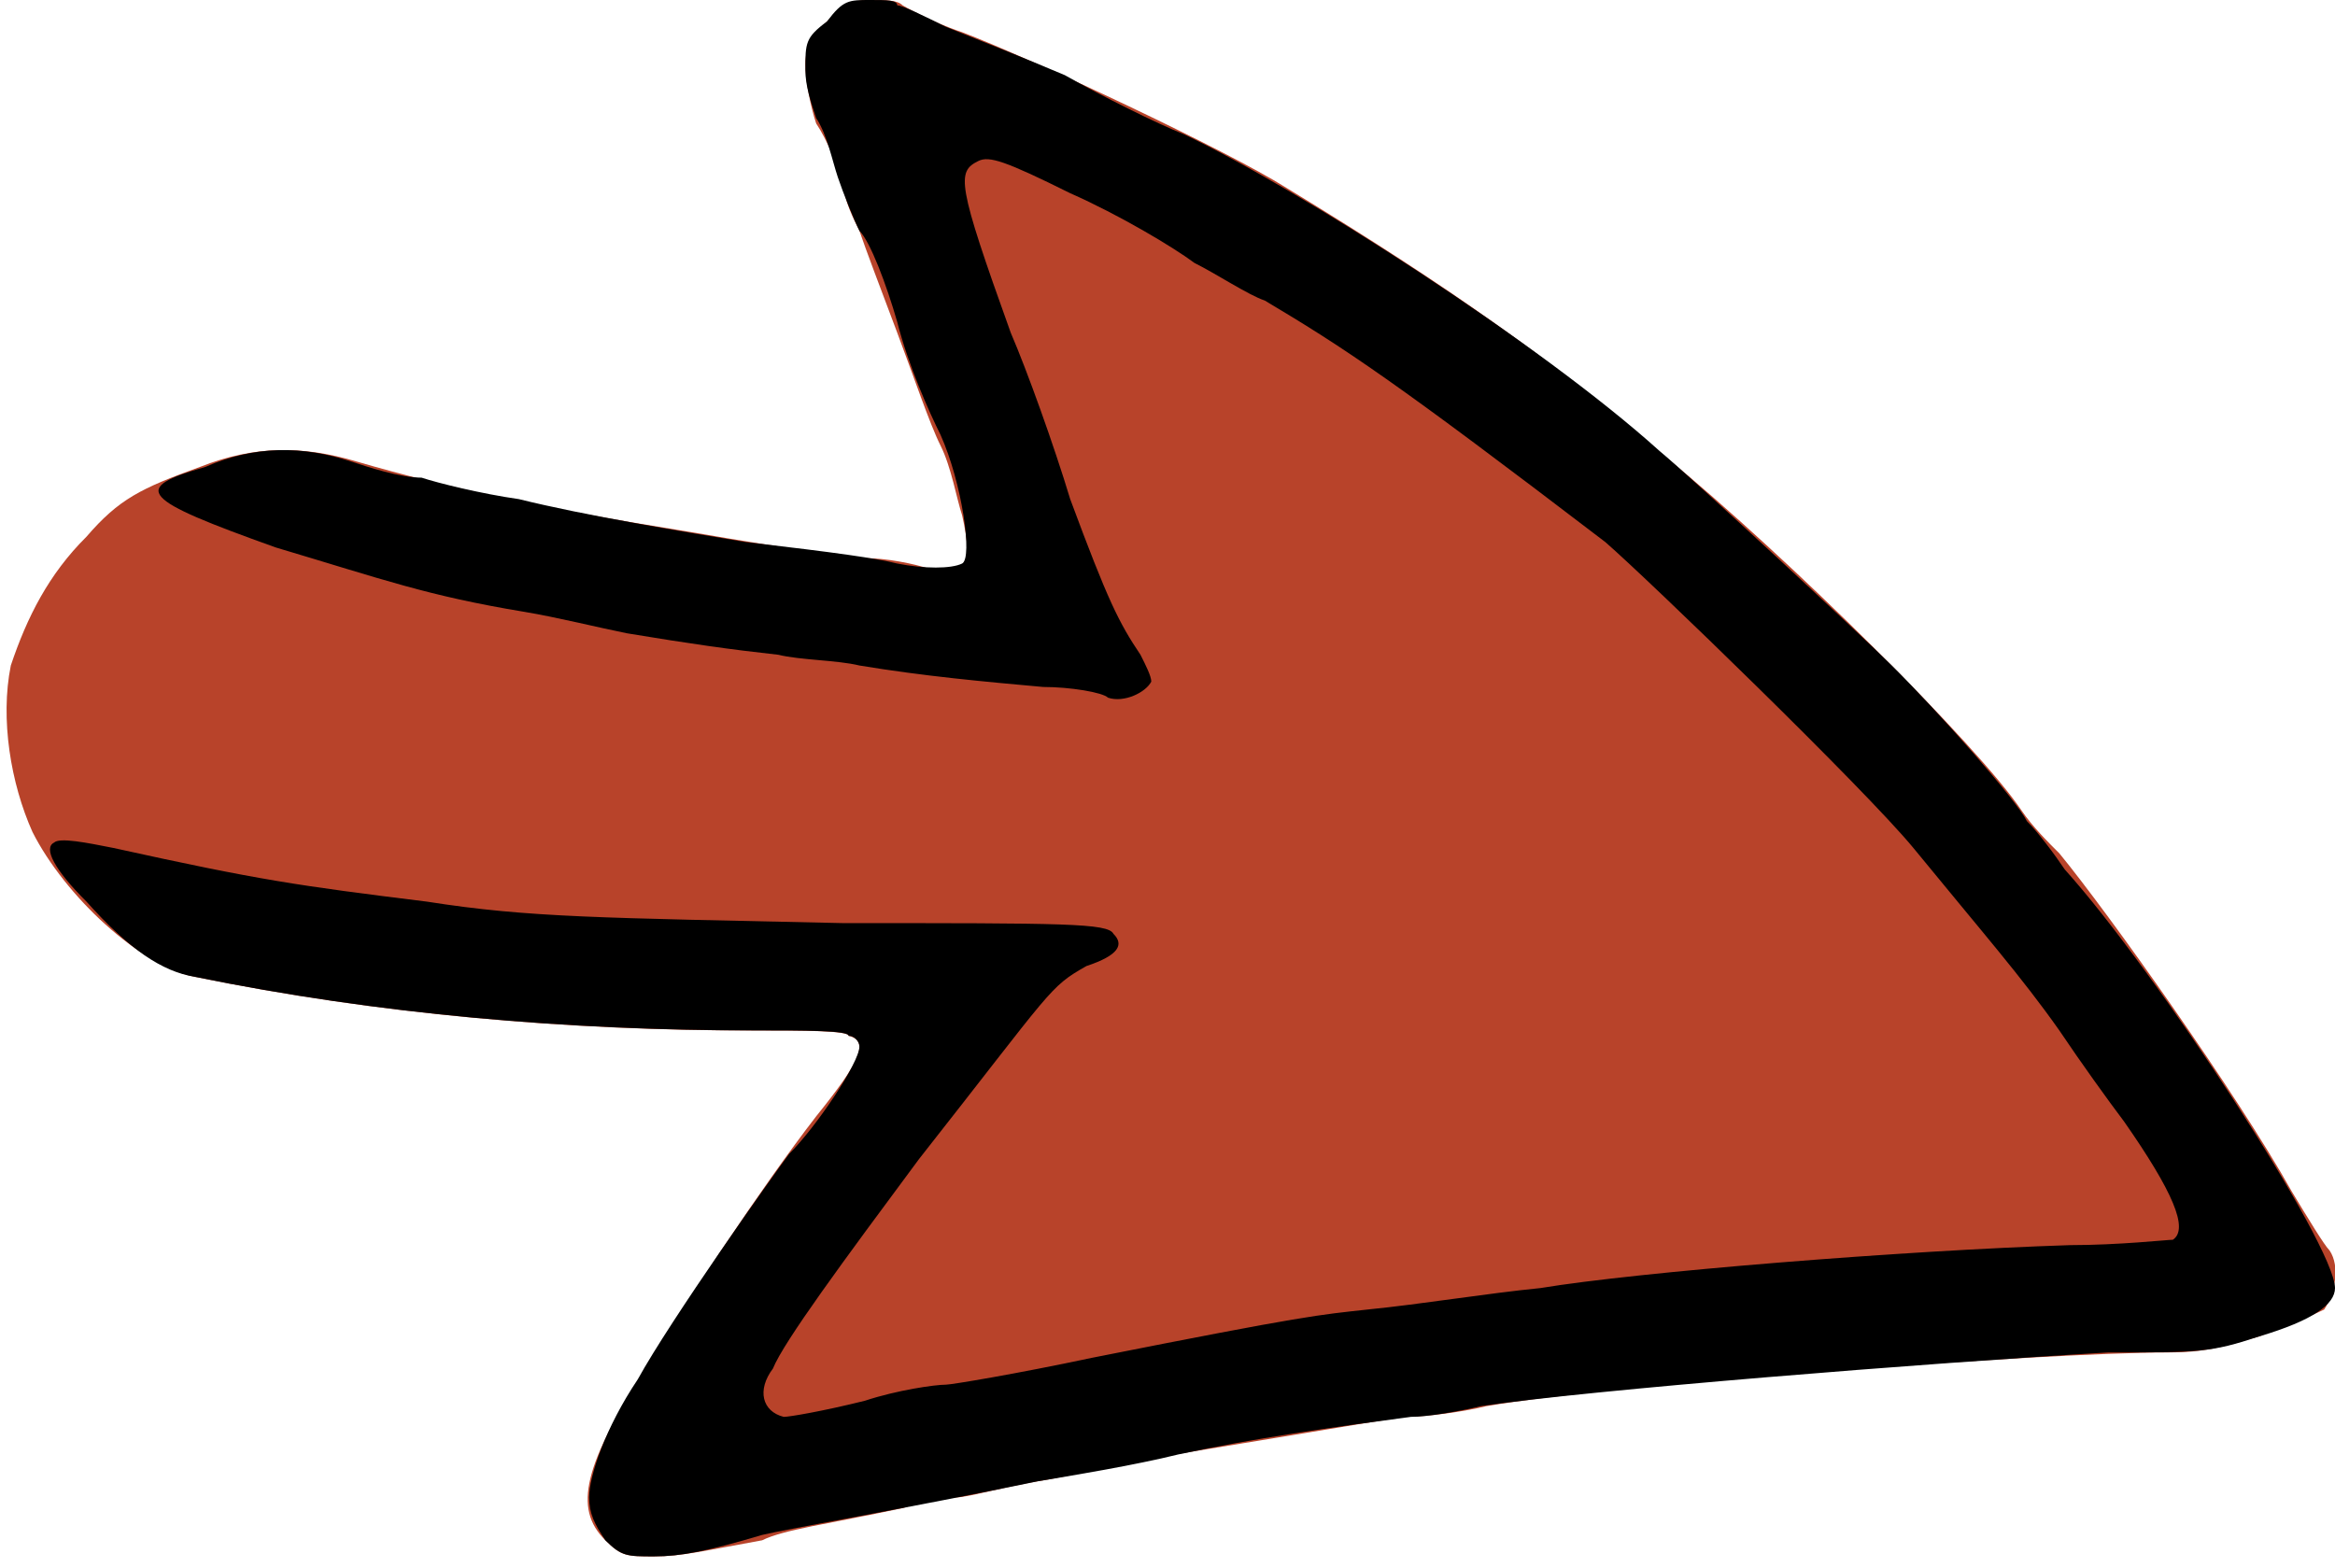
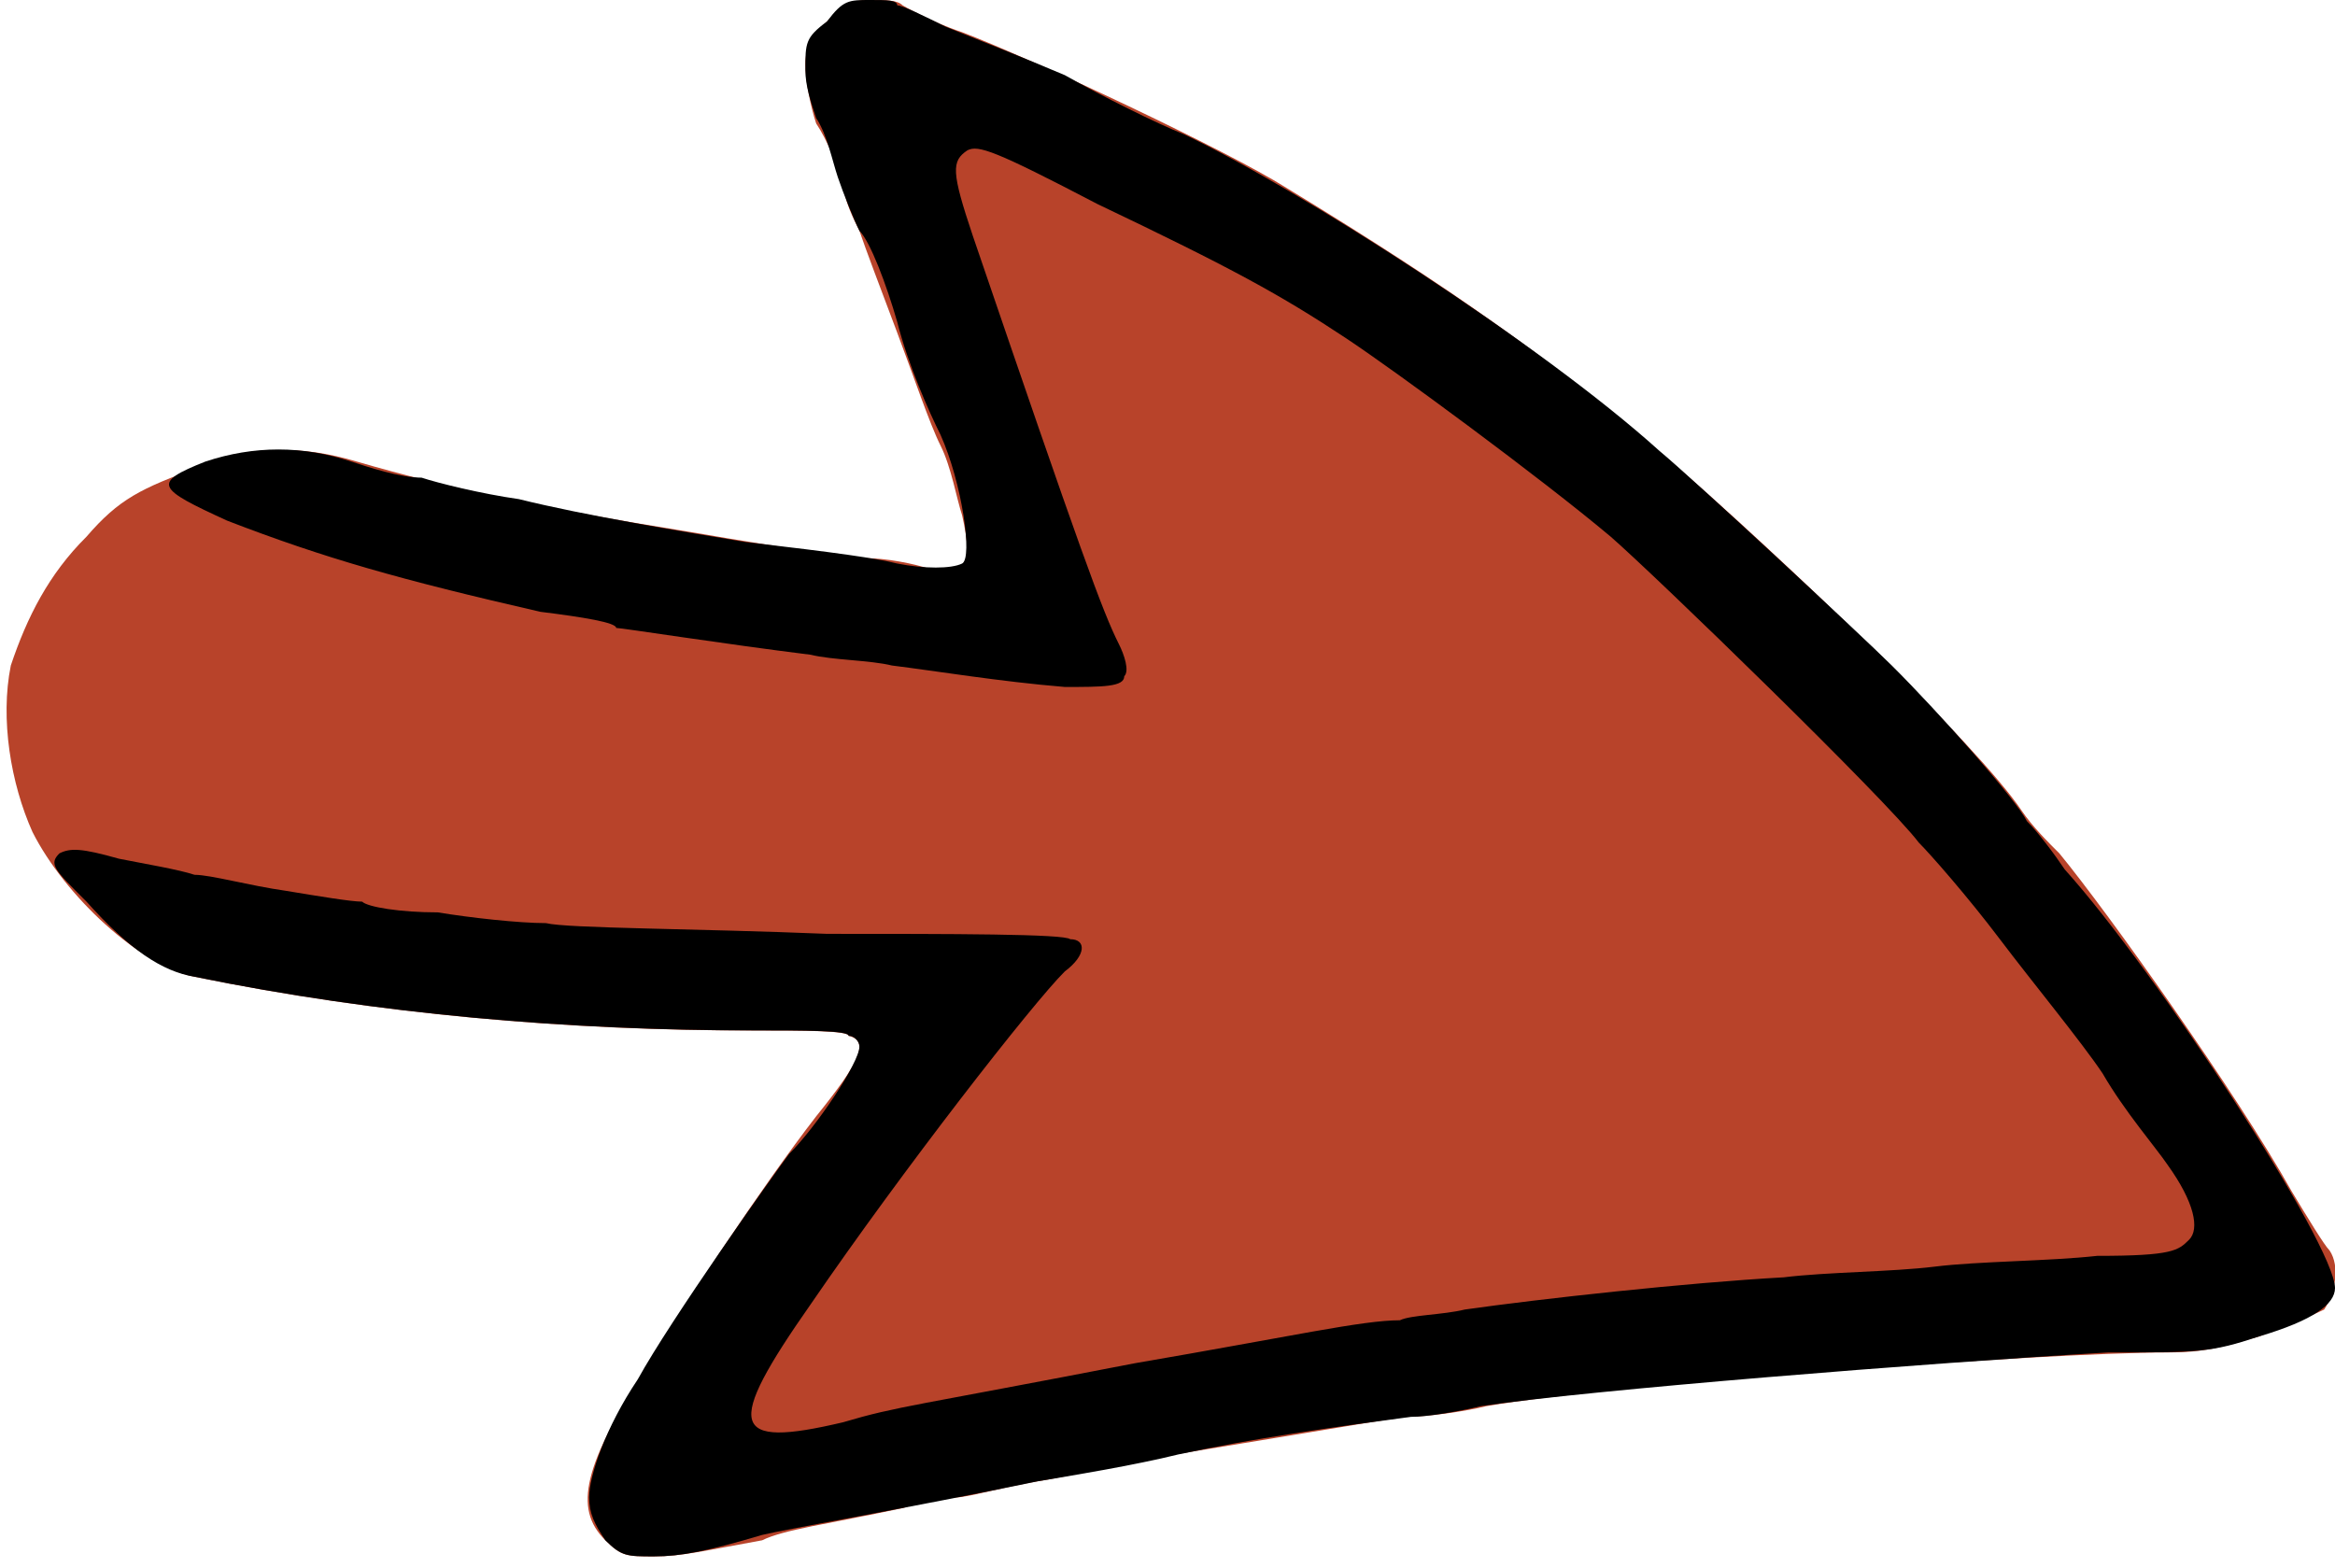
<svg xmlns="http://www.w3.org/2000/svg" width="73" height="49" viewBox="0 0 432 292" preserveAspectRatio="none">
  <g transform="translate(0,292) scale(1,-1)" fill="#B8432A" stroke="none">
-     <path d="M153 288 c-3 -3 -4 -5 -4 -8 0 -3 1 -8 2 -11 2 -3 4 -8 5 -11 0 -3 2 -7 3 -9 1 -3 4 -11 7 -19 3 -8 6 -17 8 -21 2 -4 3 -10 4 -13 2 -9 1 -11 -6 -10 -3 1 -8 2 -12 2 -7 1 -10 1 -33 5 -25 4 -44 8 -61 13 -10 3 -19 3 -29 -1 -11 -4 -15 -6 -21 -13 -7 -7 -11 -15 -14 -24 -2 -10 0 -22 4 -31 6 -12 20 -25 30 -27 34 -7 69 -10 103 -10 9 0 18 0 18 -1 4 -1 2 -5 -6 -15 -10 -13 -25 -36 -31 -46 -12 -19 -14 -27 -8 -33 3 -3 4 -3 9 -3 5 0 9 1 20 3 4 2 12 3 26 6 3 1 7 2 10 2 2 0 9 2 15 3 6 1 15 3 19 4 13 2 42 7 49 8 4 0 11 1 15 2 23 4 103 10 126 10 7 0 10 1 17 3 5 2 10 4 12 5 2 3 3 8 1 11 -1 1 -4 6 -7 11 -10 18 -34 52 -43 63 -2 2 -5 5 -7 8 -8 12 -43 47 -66 66 -21 18 -39 31 -70 50 -11 7 -47 24 -60 29 -6 2 -11 5 -11 5 -1 1 -3 1 -6 1 -4 0 -5 -1 -8 -4z" />
+     <path d="M153 288 c-3 -3 -4 -5 -4 -8 0 -3 1 -8 2 -11 2 -3 4 -8 5 -11 0 -3 2 -7 3 -9 1 -3 4 -11 7 -19 3 -8 6 -17 8 -21 2 -4 3 -10 4 -13 2 -9 1 -11 -6 -10 -3 1 -8 2 -12 2 -7 1 -10 1 -33 5 -25 4 -44 8 -61 13 -10 3 -19 3 -29 -1 -11 -4 -15 -6 -21 -13 -7 -7 -11 -15 -14 -24 -2 -10 0 -22 4 -31 6 -12 20 -25 30 -27 34 -7 69 -10 103 -10 9 0 18 0 18 -1 4 -1 2 -5 -6 -15 -10 -13 -25 -36 -31 -46 -12 -19 -14 -27 -8 -33 3 -3 4 -3 9 -3 5 0 9 1 20 3 4 2 12 3 26 6 3 1 7 2 10 2 2 0 9 2 15 3 6 1 15 3 19 4 13 2 42 7 49 8 4 0 11 1 15 2 23 4 103 10 126 10 7 0 10 1 17 3 5 2 10 4 12 5 2 3 3 8 1 11 -1 1 -4 6 -7 11 -10 18 -34 52 -43 63 -2 2 -5 5 -7 8 -8 12 -44 47 -66 66 -21 18 -39 31 -70 50 -11 7 -47 24 -60 29 -6 2 -11 5 -11 5 -1 1 -3 1 -6 1 -4 0 -5 -1 -8 -4z" />
  </g>
  <g transform="translate(0,292) scale(1,-1)" fill="#000000" stroke="none">
-     <path d="M153 288 c-4 -3 -4 -4 -4 -9 0 -3 1 -6 2 -9 2 -3 3 -8 4 -11 1 -3 3 -8 4 -10 2 -2 5 -10 7 -17 2 -8 6 -17 8 -21 4 -9 6 -23 4 -24 -2 -1 -7 -1 -12 0 -4 1 -11 2 -28 4 -12 2 -30 5 -42 8 -7 1 -15 3 -18 4 -4 0 -10 2 -13 3 -9 3 -18 3 -27 -1 -14 -4 -12 -6 13 -15 20 -6 28 -9 46 -12 6 -1 14 -3 19 -4 12 -2 19 -3 28 -4 4 -1 11 -1 15 -2 12 -2 23 -3 34 -4 5 0 11 -1 12 -2 3 -1 7 1 8 3 0 1 -1 3 -2 5 -4 6 -6 10 -13 29 -3 10 -8 24 -11 31 -10 28 -10 30 -6 32 2 1 5 0 17 -6 9 -4 19 -10 23 -13 4 -2 10 -6 13 -7 15 -9 24 -15 63 -45 8 -7 48 -46 57 -57 13 -16 20 -24 27 -34 4 -6 9 -13 12 -17 9 -13 12 -20 9 -22 -1 0 -10 -1 -19 -1 -31 -1 -80 -5 -98 -8 -10 -1 -22 -3 -32 -4 -9 -1 -11 -1 -51 -9 -14 -3 -26 -5 -27 -5 -2 0 -9 -1 -15 -3 -8 -2 -14 -3 -15 -3 -4 1 -5 5 -2 9 2 5 13 20 27 39 25 32 24 32 31 36 6 2 7 4 5 6 -1 2 -9 2 -50 2 -45 1 -58 1 -77 4 -24 3 -31 4 -58 10 -5 1 -10 2 -11 1 -2 -1 0 -5 6 -11 8 -9 14 -13 20 -14 34 -7 69 -10 104 -10 9 0 17 0 17 -1 1 0 2 -1 2 -2 0 -3 -8 -15 -13 -20 -3 -4 -22 -31 -28 -42 -6 -9 -9 -18 -9 -22 0 -3 1 -5 3 -8 3 -3 4 -3 9 -3 5 0 10 1 20 4 4 1 27 5 51 10 6 1 18 3 26 5 14 3 28 5 43 7 3 0 9 1 13 2 20 3 82 8 116 10 17 0 19 0 28 3 10 3 14 6 14 9 0 8 -33 59 -50 78 -2 3 -5 7 -7 9 -2 4 -16 20 -25 29 -6 6 -37 35 -43 40 -22 20 -67 49 -88 59 -5 2 -15 7 -22 11 -7 3 -17 7 -22 9 -4 2 -8 4 -9 4 0 1 -2 1 -5 1 -4 0 -5 0 -8 -4z" />
+     <path d="M153 288 c-4 -3 -4 -4 -4 -9 0 -3 1 -6 2 -9 2 -3 3 -8 4 -11 1 -3 3 -8 4 -10 2 -2 5 -10 7 -17 2 -8 6 -17 8 -21 4 -9 6 -23 4 -24 -2 -1 -7 -1 -12 0 -4 1 -11 2 -28 4 -12 2 -30 5 -42 8 -7 1 -15 3 -18 4 -4 0 -10 2 -13 3 -9 3 -18 3 -27 0 -10 -4 -9 -5 4 -11 18 -7 32 -11 58 -17 8 -1 14 -2 14 -3 1 0 20 -3 36 -5 4 -1 11 -1 15 -2 8 -1 20 -3 32 -4 7 0 11 0 11 2 1 1 0 4 -1 6 -3 6 -7 17 -27 76 -4 12 -4 14 -1 16 2 1 5 0 24 -10 25 -12 34 -17 46 -25 9 -6 36 -26 49 -37 8 -7 51 -49 57 -57 2 -2 9 -10 15 -18 6 -8 15 -19 19 -25 4 -7 10 -14 12 -17 5 -7 6 -12 4 -14 -2 -2 -3 -3 -17 -3 -9 -1 -22 -1 -30 -2 -8 -1 -20 -1 -28 -2 -18 -1 -45 -4 -59 -6 -4 -1 -10 -1 -12 -2 -7 0 -20 -3 -49 -8 -41 -8 -44 -8 -54 -11 -21 -5 -22 -1 -6 22 17 25 41 56 47 62 4 3 4 6 1 6 -1 1 -22 1 -45 1 -24 1 -48 1 -52 2 -5 0 -14 1 -20 2 -7 0 -13 1 -14 2 -2 0 -8 1 -14 2 -7 1 -14 3 -17 3 -3 1 -9 2 -14 3 -7 2 -9 2 -11 1 -2 -2 -1 -3 5 -9 8 -9 14 -13 20 -14 34 -7 69 -10 104 -10 9 0 17 0 17 -1 1 0 2 -1 2 -2 0 -3 -8 -15 -13 -20 -3 -4 -22 -31 -28 -42 -6 -9 -9 -18 -9 -22 0 -3 1 -5 3 -8 3 -3 4 -3 9 -3 5 0 10 1 20 4 4 1 27 5 51 10 6 1 18 3 26 5 14 3 28 5 43 7 3 0 9 1 13 2 20 3 82 8 116 10 17 0 19 0 28 3 10 3 14 6 14 9 0 8 -33 59 -50 78 -2 3 -5 7 -7 9 -2 4 -16 20 -25 29 -6 6 -37 35 -43 40 -22 20 -67 49 -88 59 -5 2 -15 7 -22 11 -7 3 -17 7 -22 9 -4 2 -8 4 -9 4 0 1 -2 1 -5 1 -4 0 -5 0 -8 -4z" />
  </g>
</svg>
